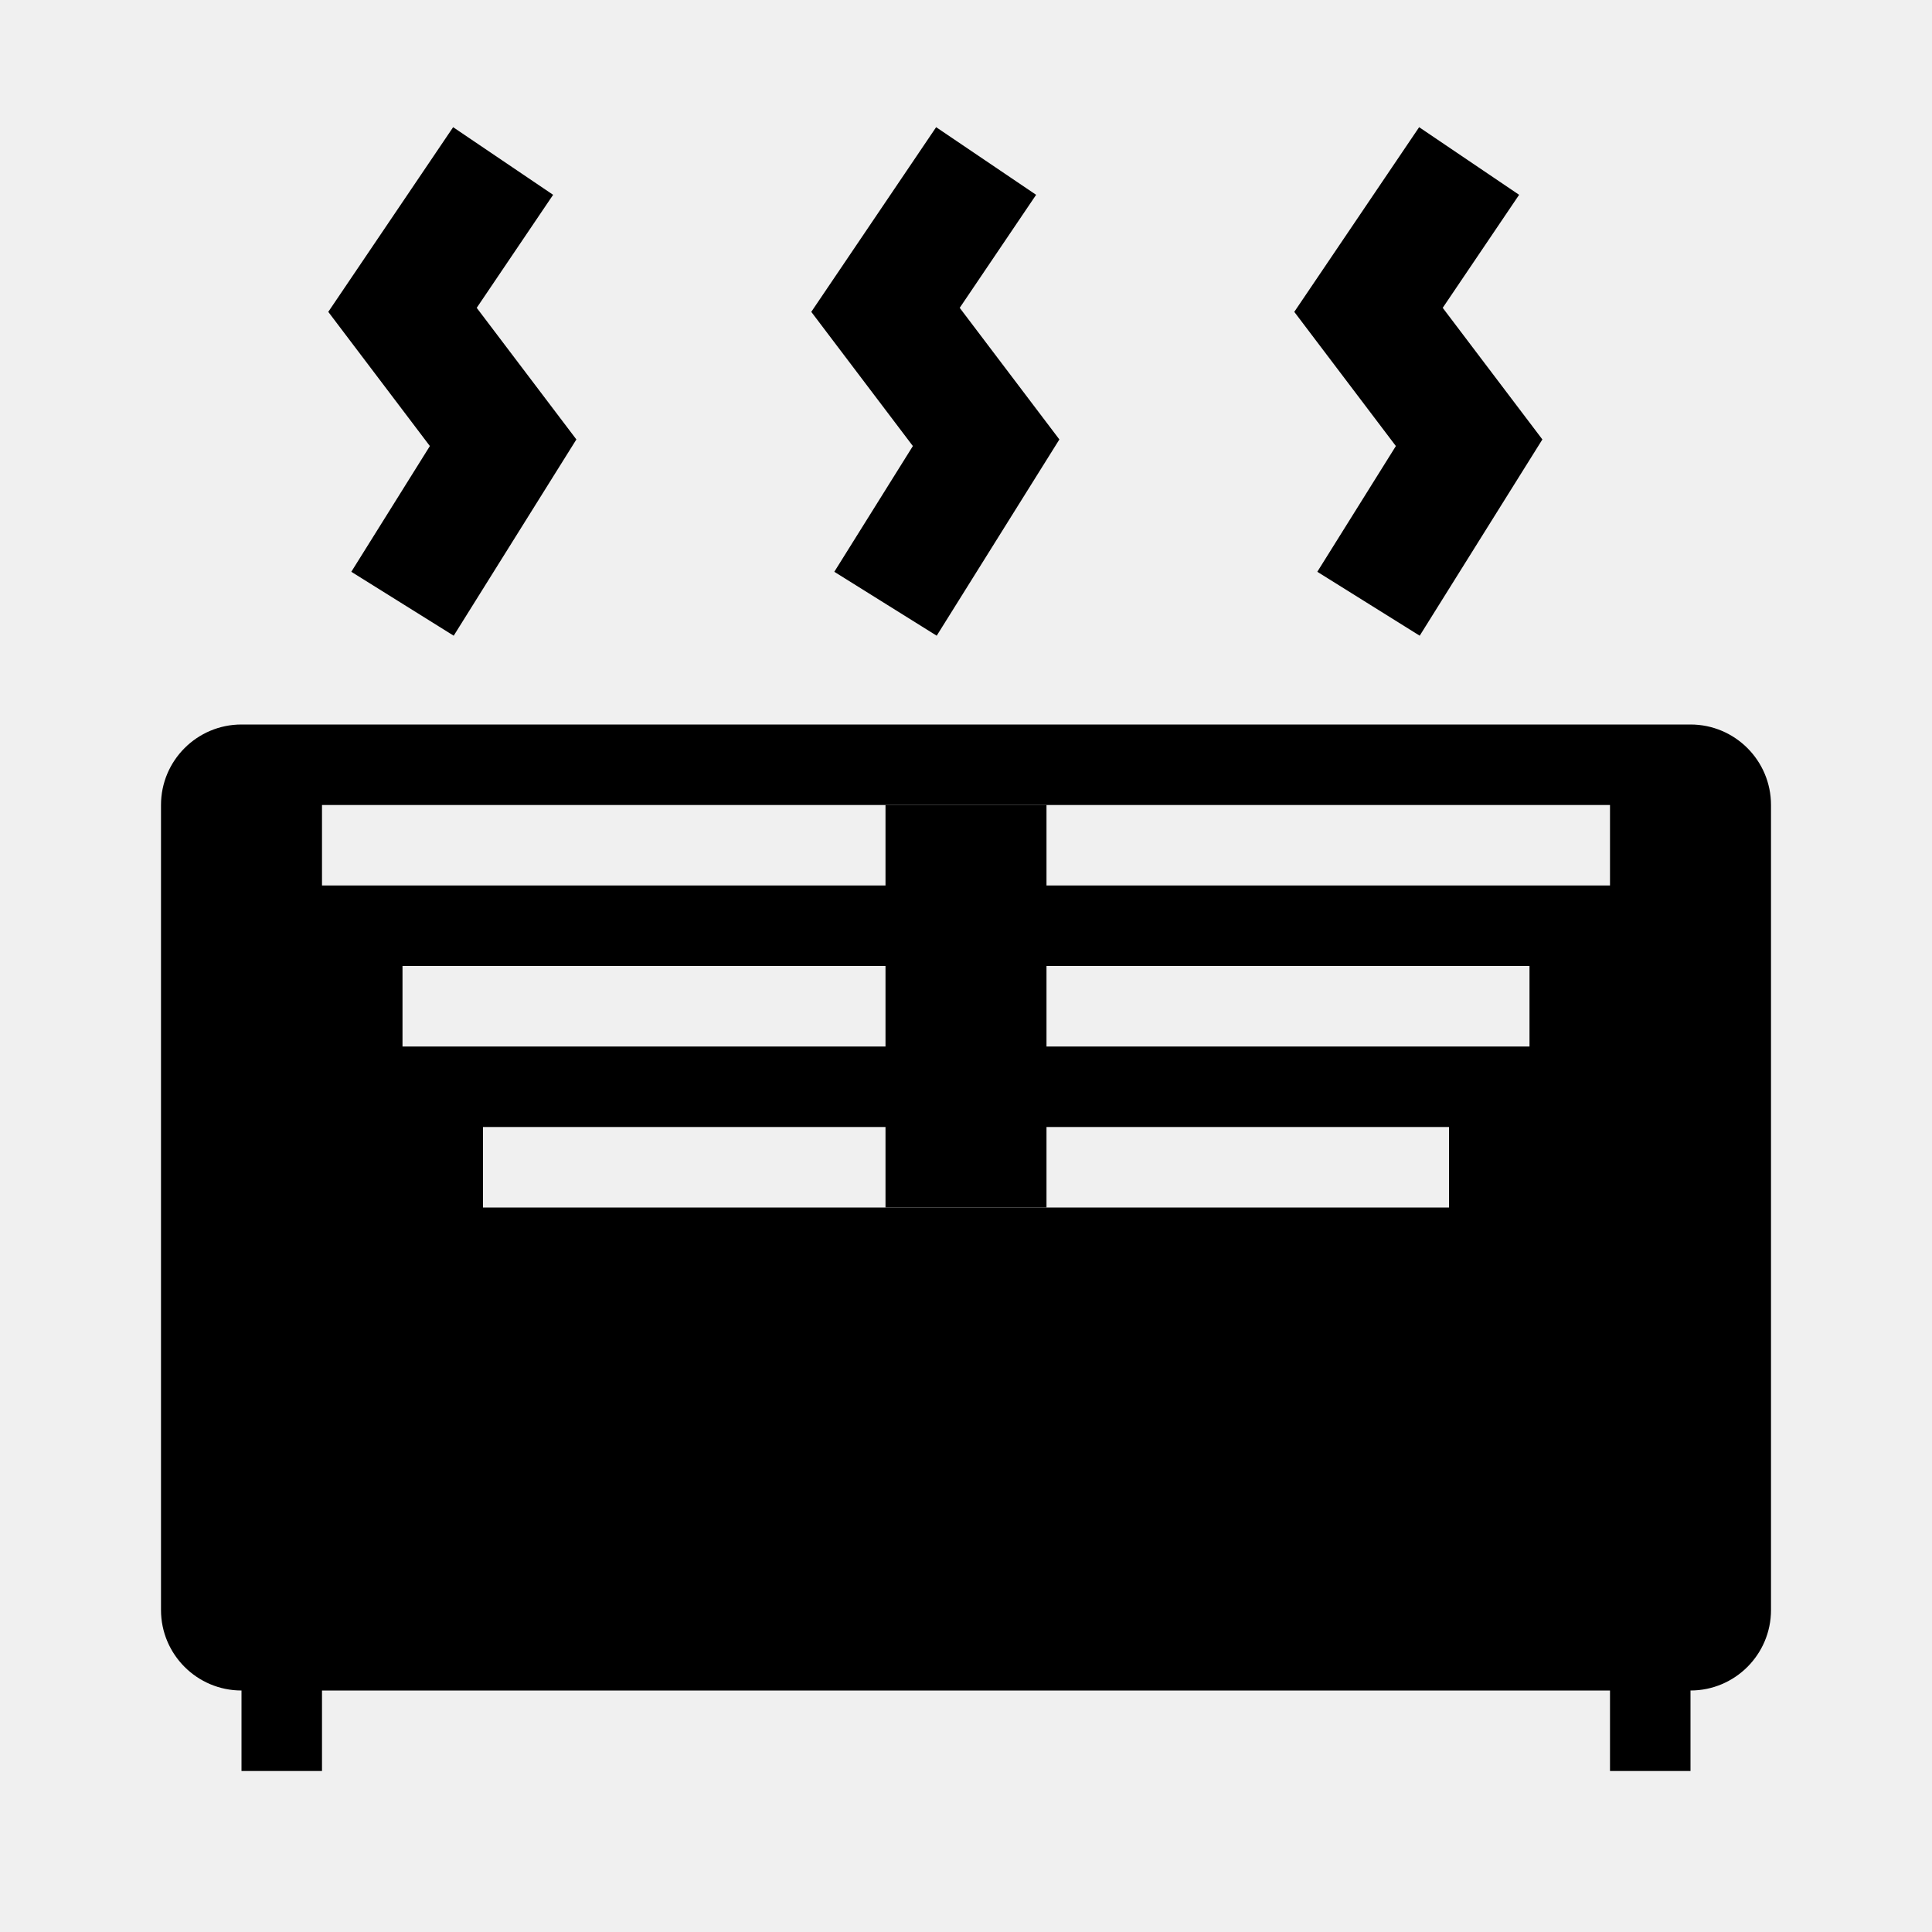
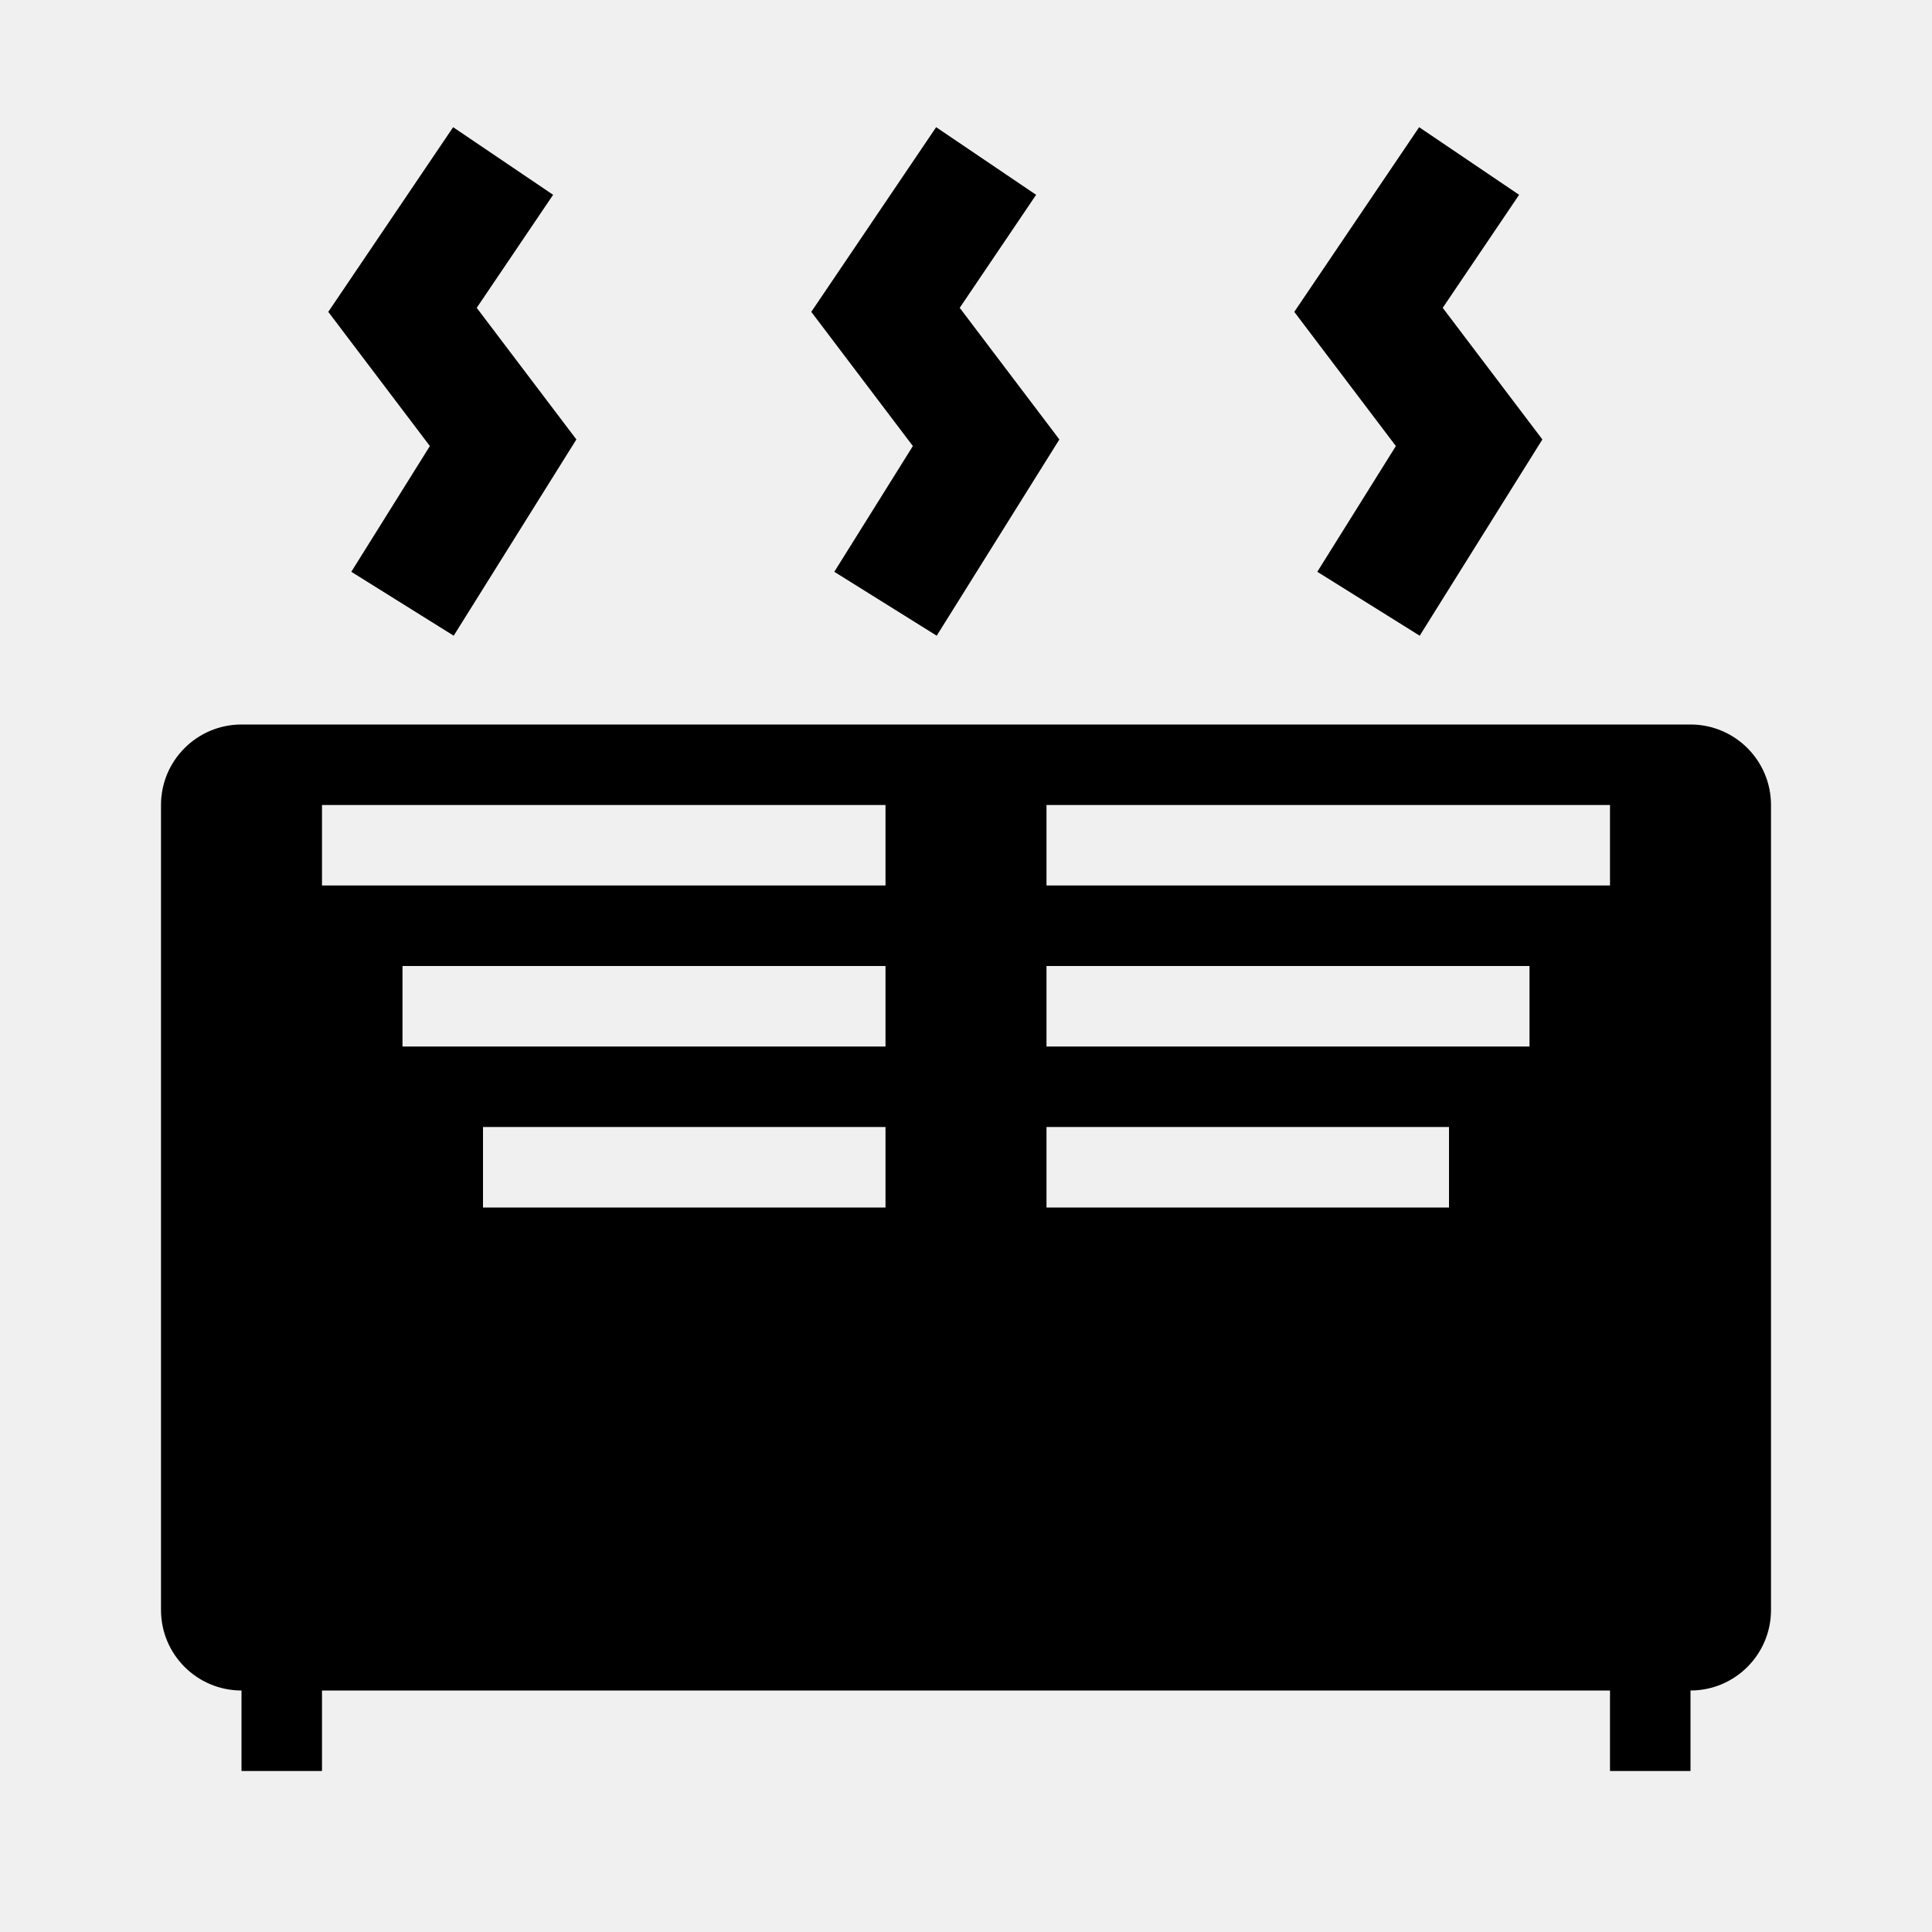
<svg xmlns="http://www.w3.org/2000/svg" width="24" height="24" viewBox="0 0 24 24" fill="none">
  <style>path{fill:#000}@media (prefers-color-scheme:dark){path{fill:#fff}}</style>
-   <path fill-rule="evenodd" clip-rule="evenodd" d="M4.379 3.429L4.078 3.874L4.402 4.302L5.34 5.541L4.364 7.103L5.636 7.897L6.886 5.897L7.16 5.459L6.848 5.047L5.922 3.824L6.871 2.42L5.629 1.58L4.379 3.429ZM2 10C2 9.448 2.448 9 3 9H21C21.552 9 22 9.448 22 10V20C22 20.552 21.552 21 21 21V22H20V21H4V22H3L3 21C2.448 21 2 20.552 2 20V10ZM6 14H18V15H6V14ZM19 12H5V13H19V12ZM4 10H20V11H4V10ZM10.078 3.874L10.379 3.429L11.629 1.58L12.871 2.42L11.922 3.824L12.848 5.047L13.16 5.459L12.886 5.897L11.636 7.897L10.364 7.103L11.34 5.541L10.402 4.302L10.078 3.874ZM16.379 3.429L16.078 3.874L16.402 4.302L17.34 5.541L16.364 7.103L17.636 7.897L18.886 5.897L19.16 5.459L18.848 5.047L17.922 3.824L18.871 2.42L17.629 1.58L16.379 3.429Z" fill="black" />
-   <rect x="11" y="10" width="2" height="5" fill="black" />
+   <path fill-rule="evenodd" clip-rule="evenodd" d="M4.078 3.874L4.379 3.429L5.629 1.58L6.871 2.42L5.922 3.824L6.848 5.047L7.16 5.459L6.886 5.897L5.636 7.897L4.364 7.103L5.34 5.541L4.402 4.302L4.078 3.874ZM3 9C2.448 9 2 9.448 2 10V20C2 20.552 2.448 21 3 21L3 22H4V21H20V22H21V21C21.552 21 22 20.552 22 20V10C22 9.448 21.552 9 21 9H3ZM11 14H6V15H11V14ZM11 13H5V12H11V13ZM13 14V15H18V14H13ZM13 13V12H19V13H13ZM13 11H20V10H13V11ZM11 10H4V11H11V10ZM10.379 3.429L10.078 3.874L10.402 4.302L11.34 5.541L10.364 7.103L11.636 7.897L12.886 5.897L13.16 5.459L12.848 5.047L11.922 3.824L12.871 2.42L11.629 1.58L10.379 3.429ZM16.078 3.874L16.379 3.429L17.629 1.58L18.871 2.42L17.922 3.824L18.848 5.047L19.16 5.459L18.886 5.897L17.636 7.897L16.364 7.103L17.34 5.541L16.402 4.302L16.078 3.874Z" fill="black" />
</svg>
